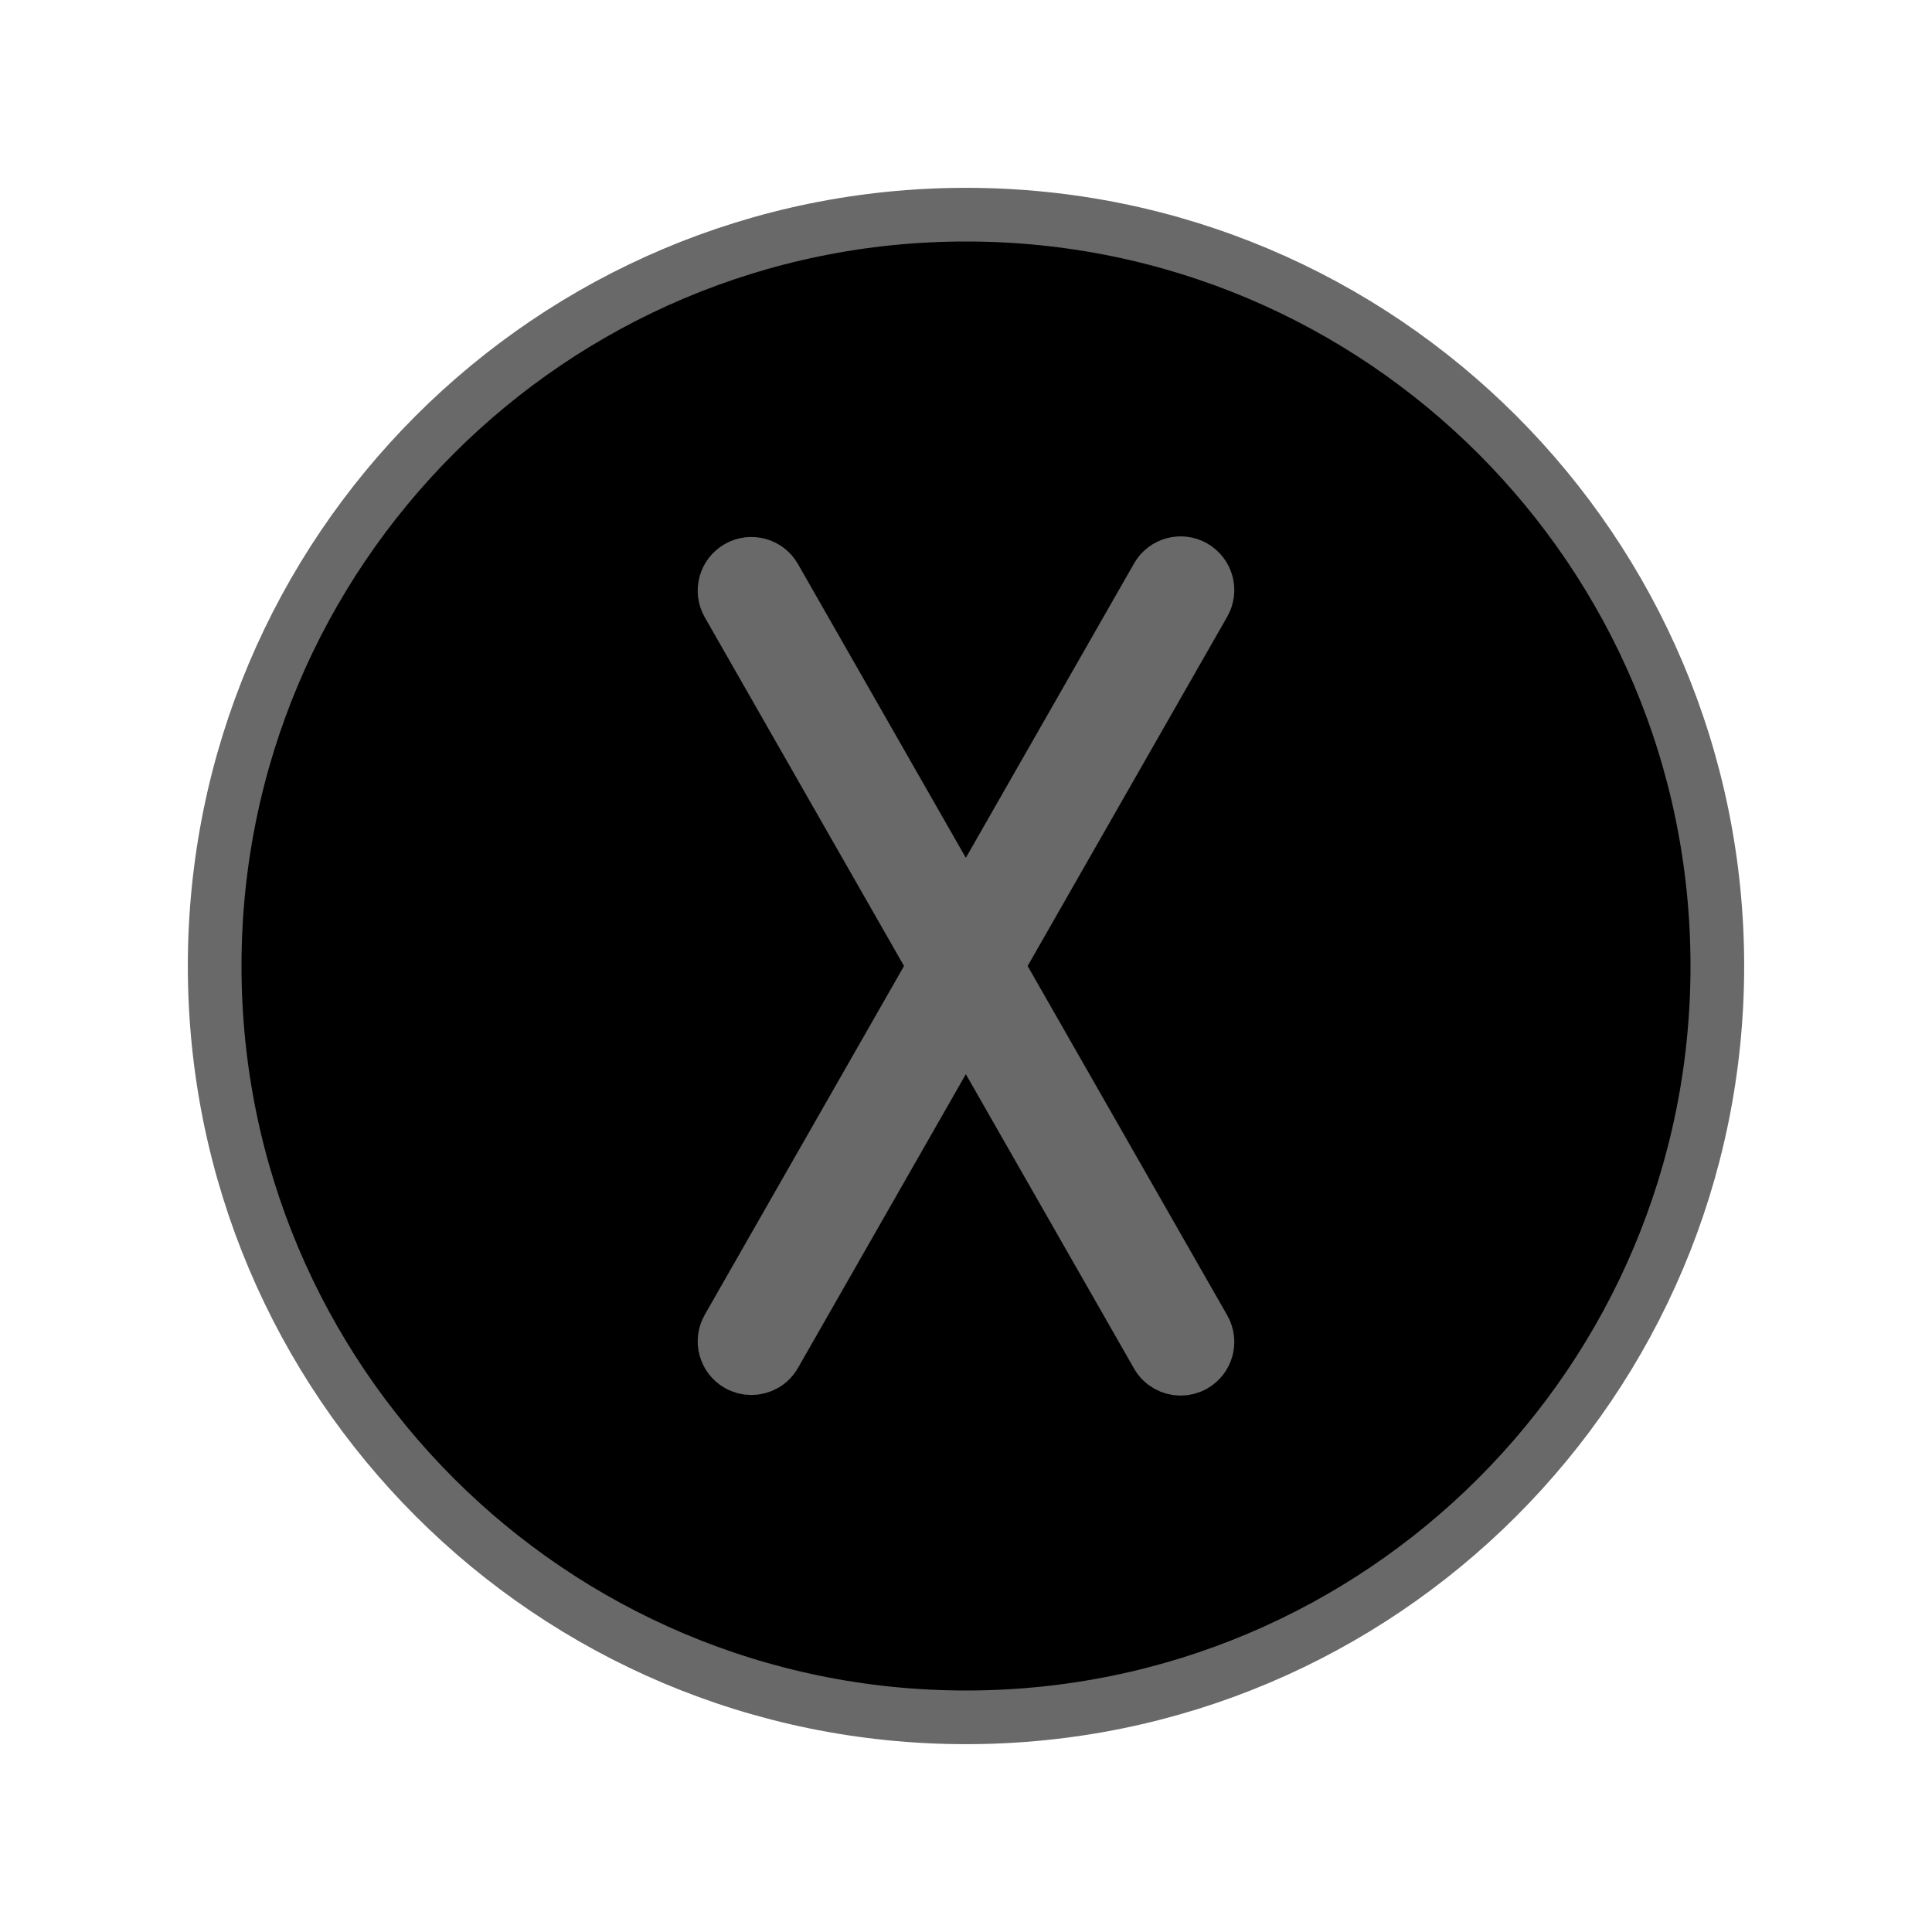
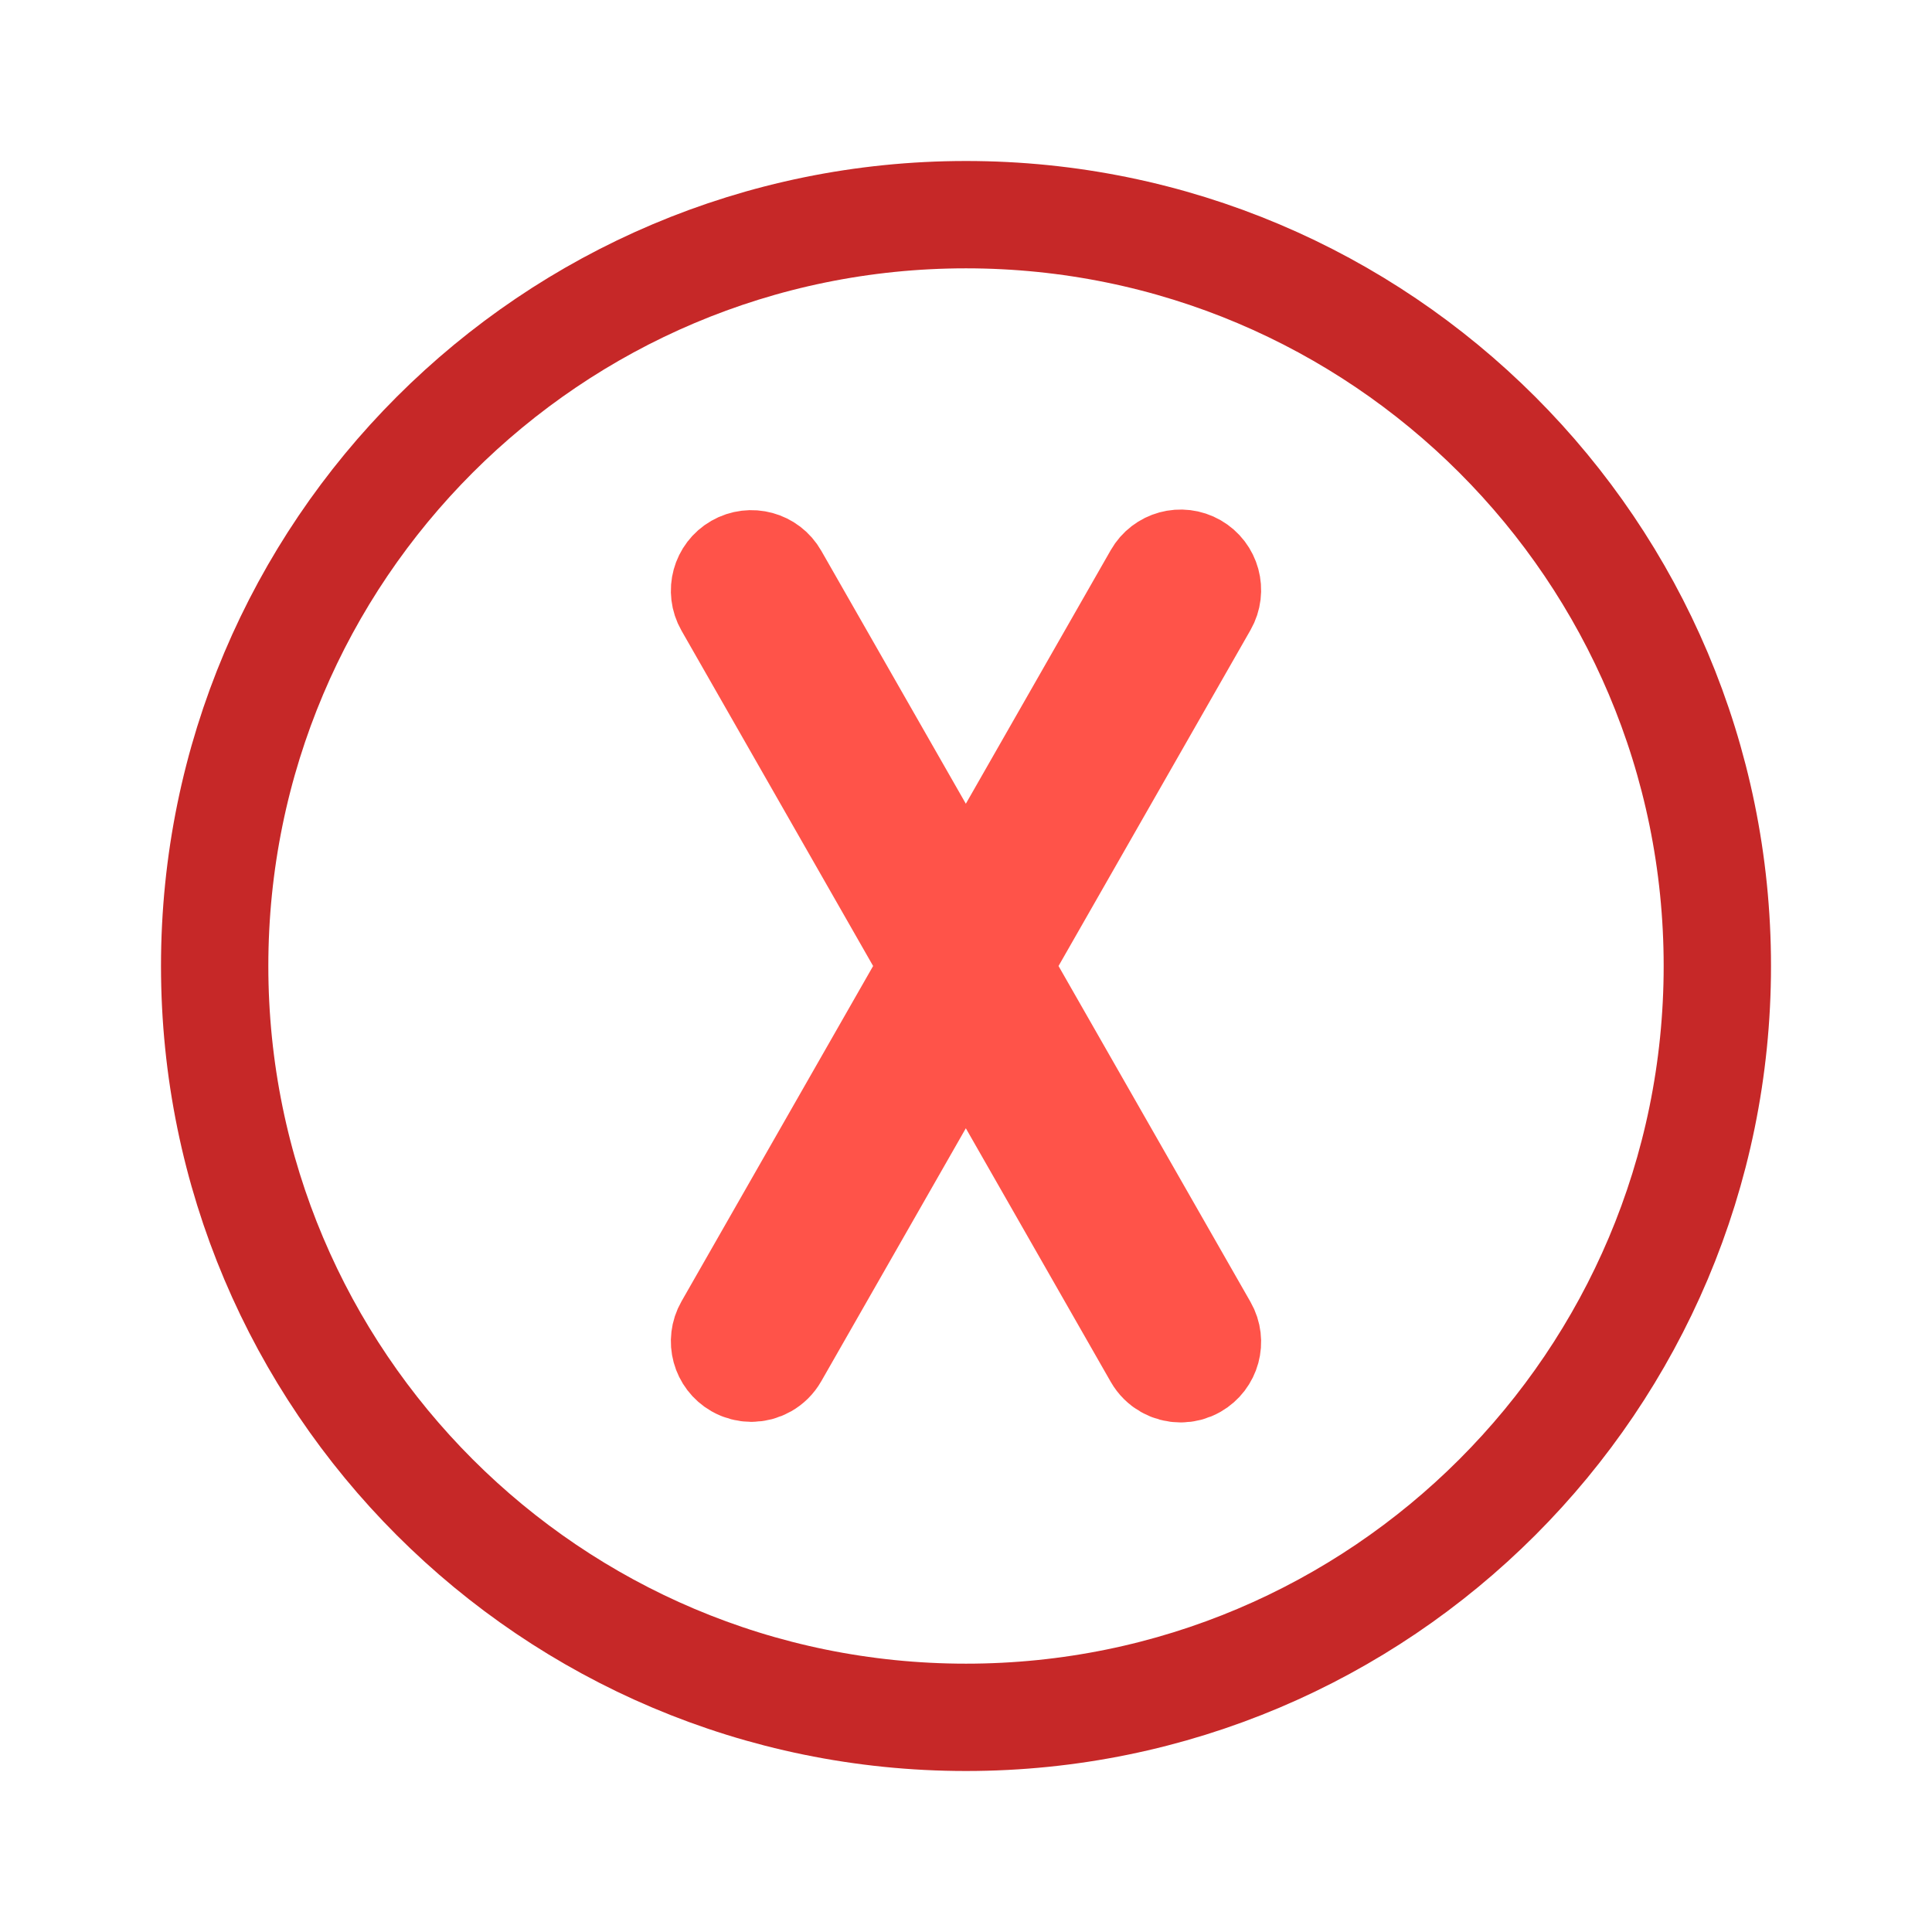
<svg xmlns="http://www.w3.org/2000/svg" id="emoji" viewBox="0 0 72 72">
  <g id="color">
    <path d="M44.495,21.122c-.48-.276-1.092-.107-1.364,.372l-7.137,12.49-7.125-12.468c-.273-.48-.886-.647-1.364-.372-.479,.274-.646,.885-.372,1.364l7.709,13.492-7.709,13.492c-.274,.479-.107,1.09,.372,1.364,.156,.089,.327,.132,.495,.132,.348,0,.685-.181,.869-.504l7.125-12.468,7.137,12.49c.185,.323,.521,.504,.869,.504,.168,0,.339-.043,.495-.132,.479-.274,.646-.885,.372-1.364l-7.722-13.514,7.722-13.514c.274-.479,.107-1.09-.372-1.364Z" />
  </g>
  <g id="skin" />
  <g id="skin-shadow" />
  <g id="hair" />
  <g id="line">
    <g id="line-2">
-       <circle cx="36" cy="36" r="28" fill="#000" stroke="#696969" stroke-linejoin="round" stroke-width="2" />
+       <circle cx="36" cy="36" r="28" fill="none" stroke="#c62828" stroke-linejoin="round" stroke-width="4" />
    </g>
-     <path fill="#696969" stroke="#696969" stroke-linejoin="round" stroke-width="2" d="M44.495,21.122c-.48-.276-1.092-.107-1.364,.372l-7.137,12.49-7.125-12.468c-.273-.48-.886-.647-1.364-.372-.479,.274-.646,.885-.372,1.364l7.709,13.492-7.709,13.492c-.274,.479-.107,1.09,.372,1.364,.156,.089,.327,.132,.495,.132,.348,0,.685-.181,.869-.504l7.125-12.468,7.137,12.49c.185,.323,.521,.504,.869,.504,.168,0,.339-.043,.495-.132,.479-.274,.646-.885,.372-1.364l-7.722-13.514,7.722-13.514c.274-.479,.107-1.09-.372-1.364Z" />
+     <path fill="#c62828" stroke="#FF5349" stroke-linejoin="round" stroke-width="4" d="M44.495,21.122c-.48-.276-1.092-.107-1.364,.372l-7.137,12.49-7.125-12.468c-.273-.48-.886-.647-1.364-.372-.479,.274-.646,.885-.372,1.364l7.709,13.492-7.709,13.492c-.274,.479-.107,1.09,.372,1.364,.156,.089,.327,.132,.495,.132,.348,0,.685-.181,.869-.504l7.125-12.468,7.137,12.49c.185,.323,.521,.504,.869,.504,.168,0,.339-.043,.495-.132,.479-.274,.646-.885,.372-1.364l-7.722-13.514,7.722-13.514c.274-.479,.107-1.09-.372-1.364Z" />
  </g>
</svg>
